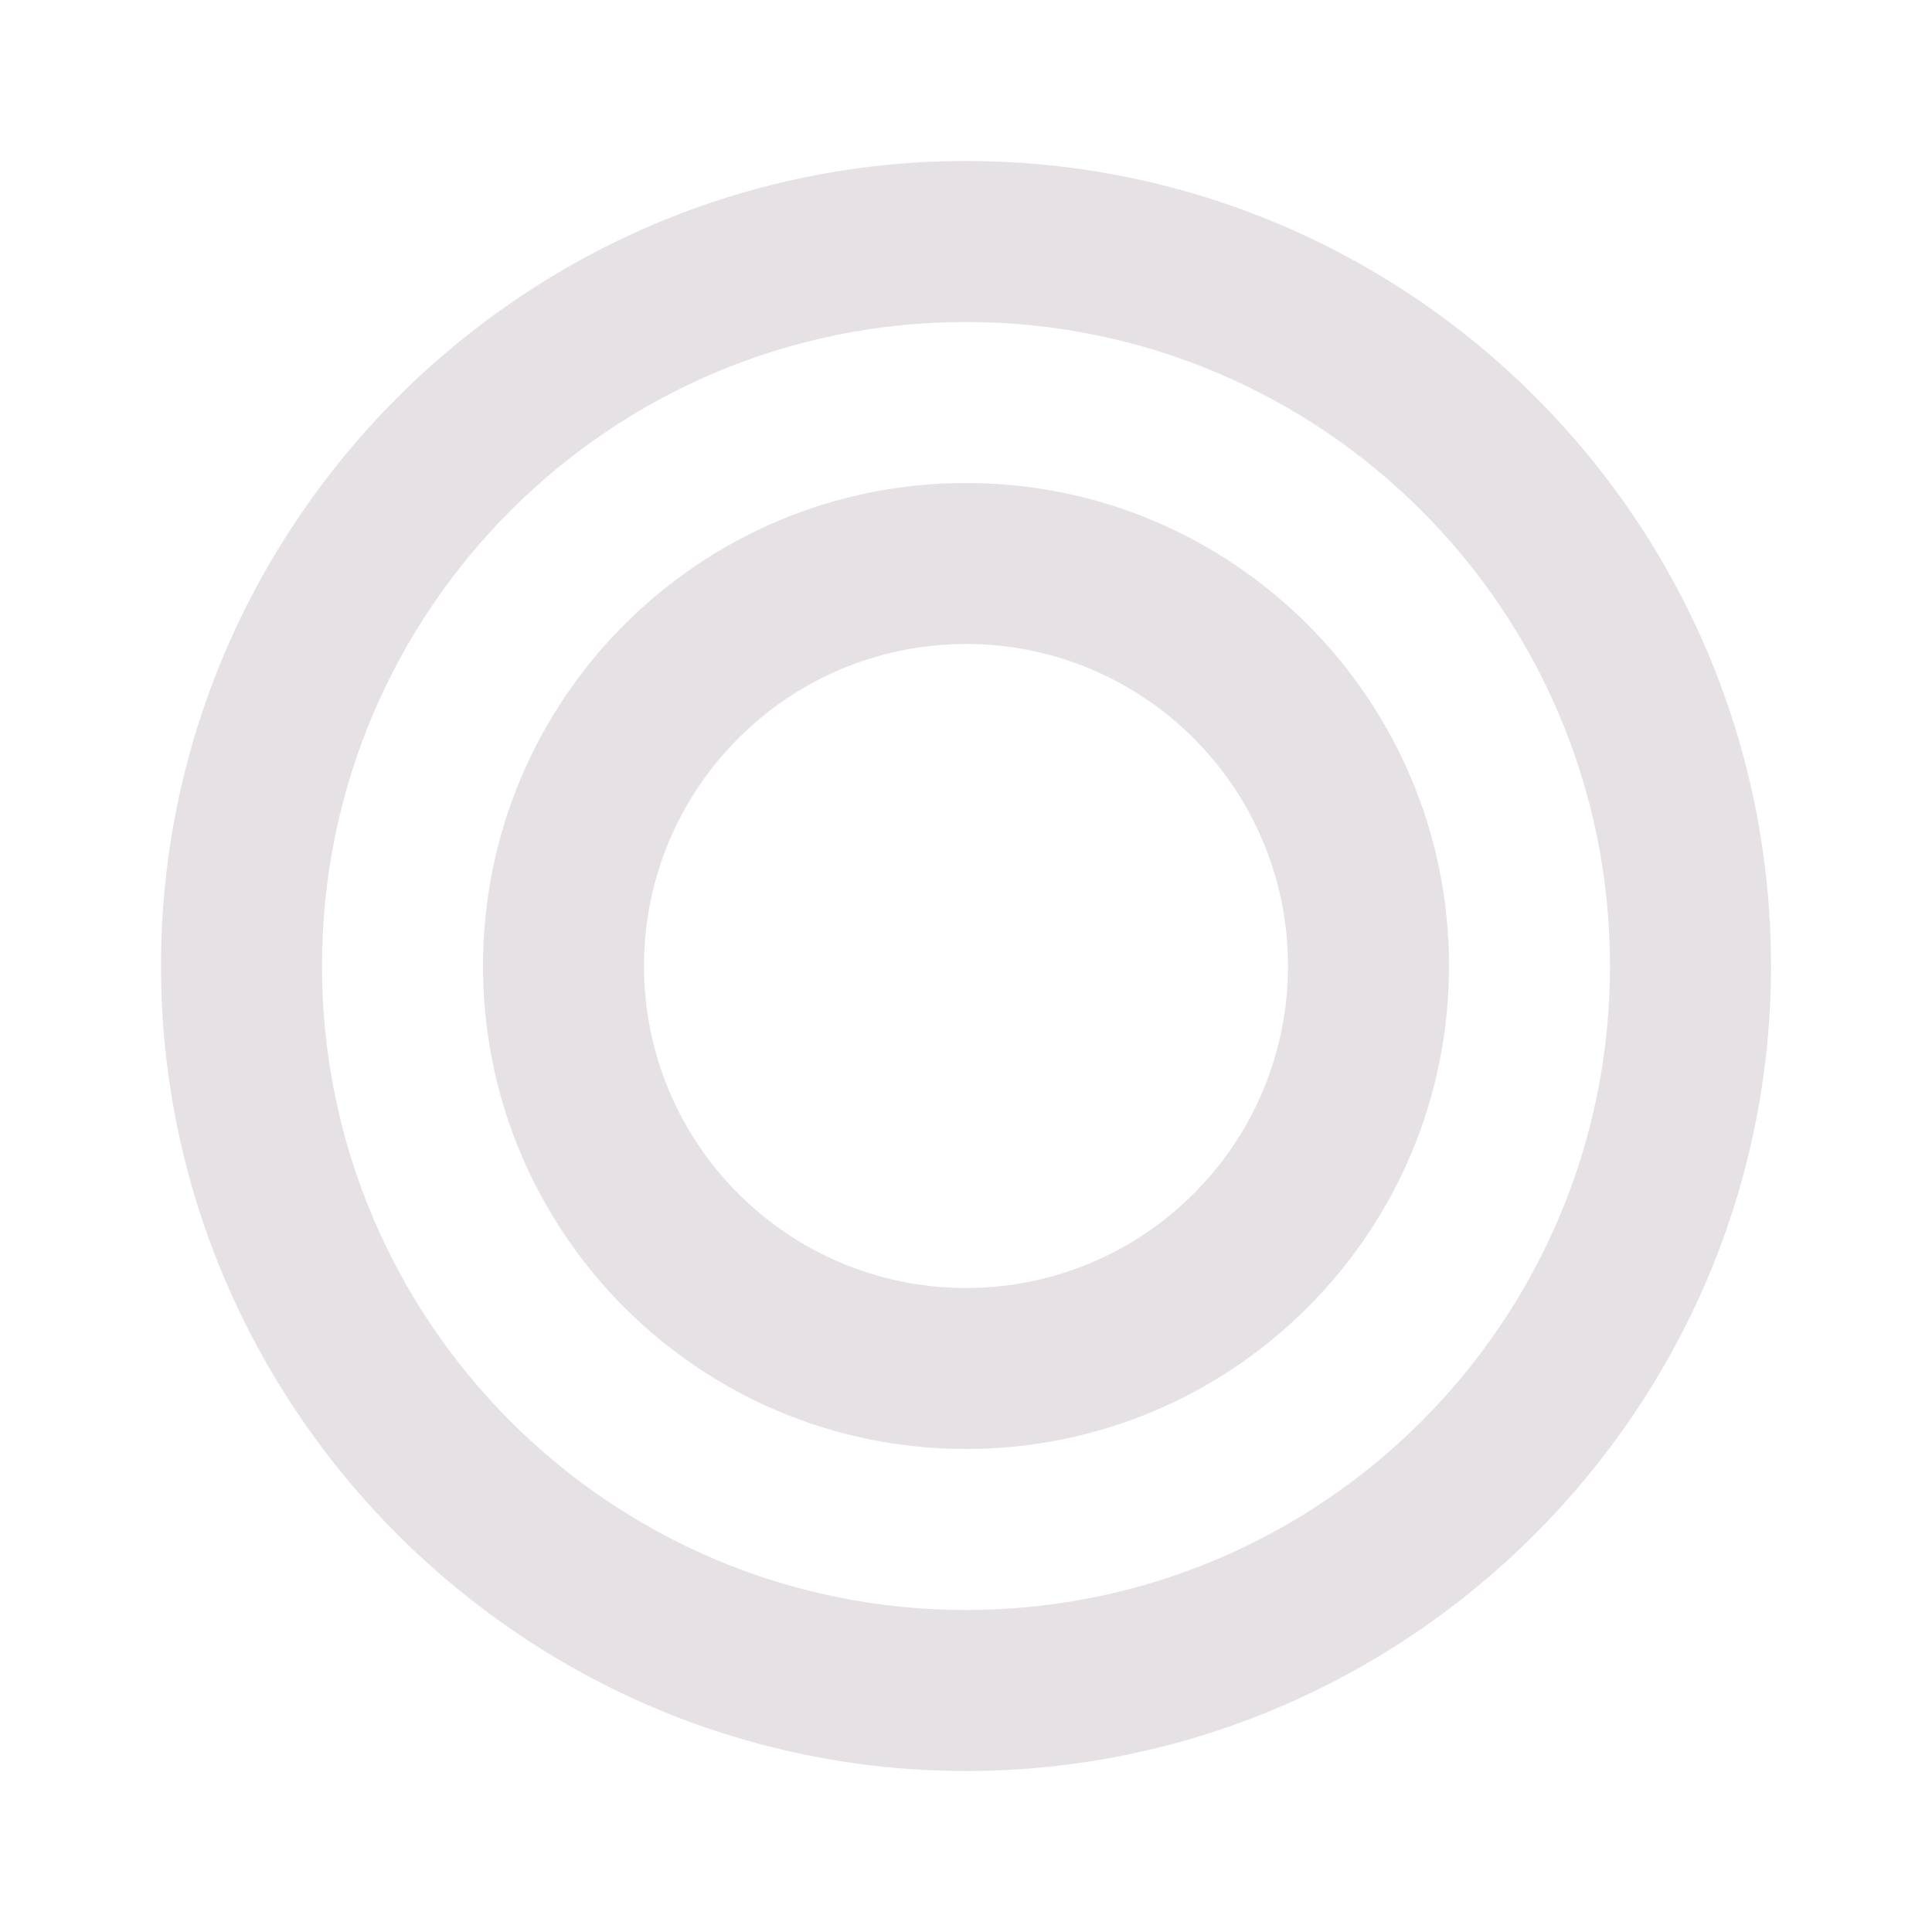
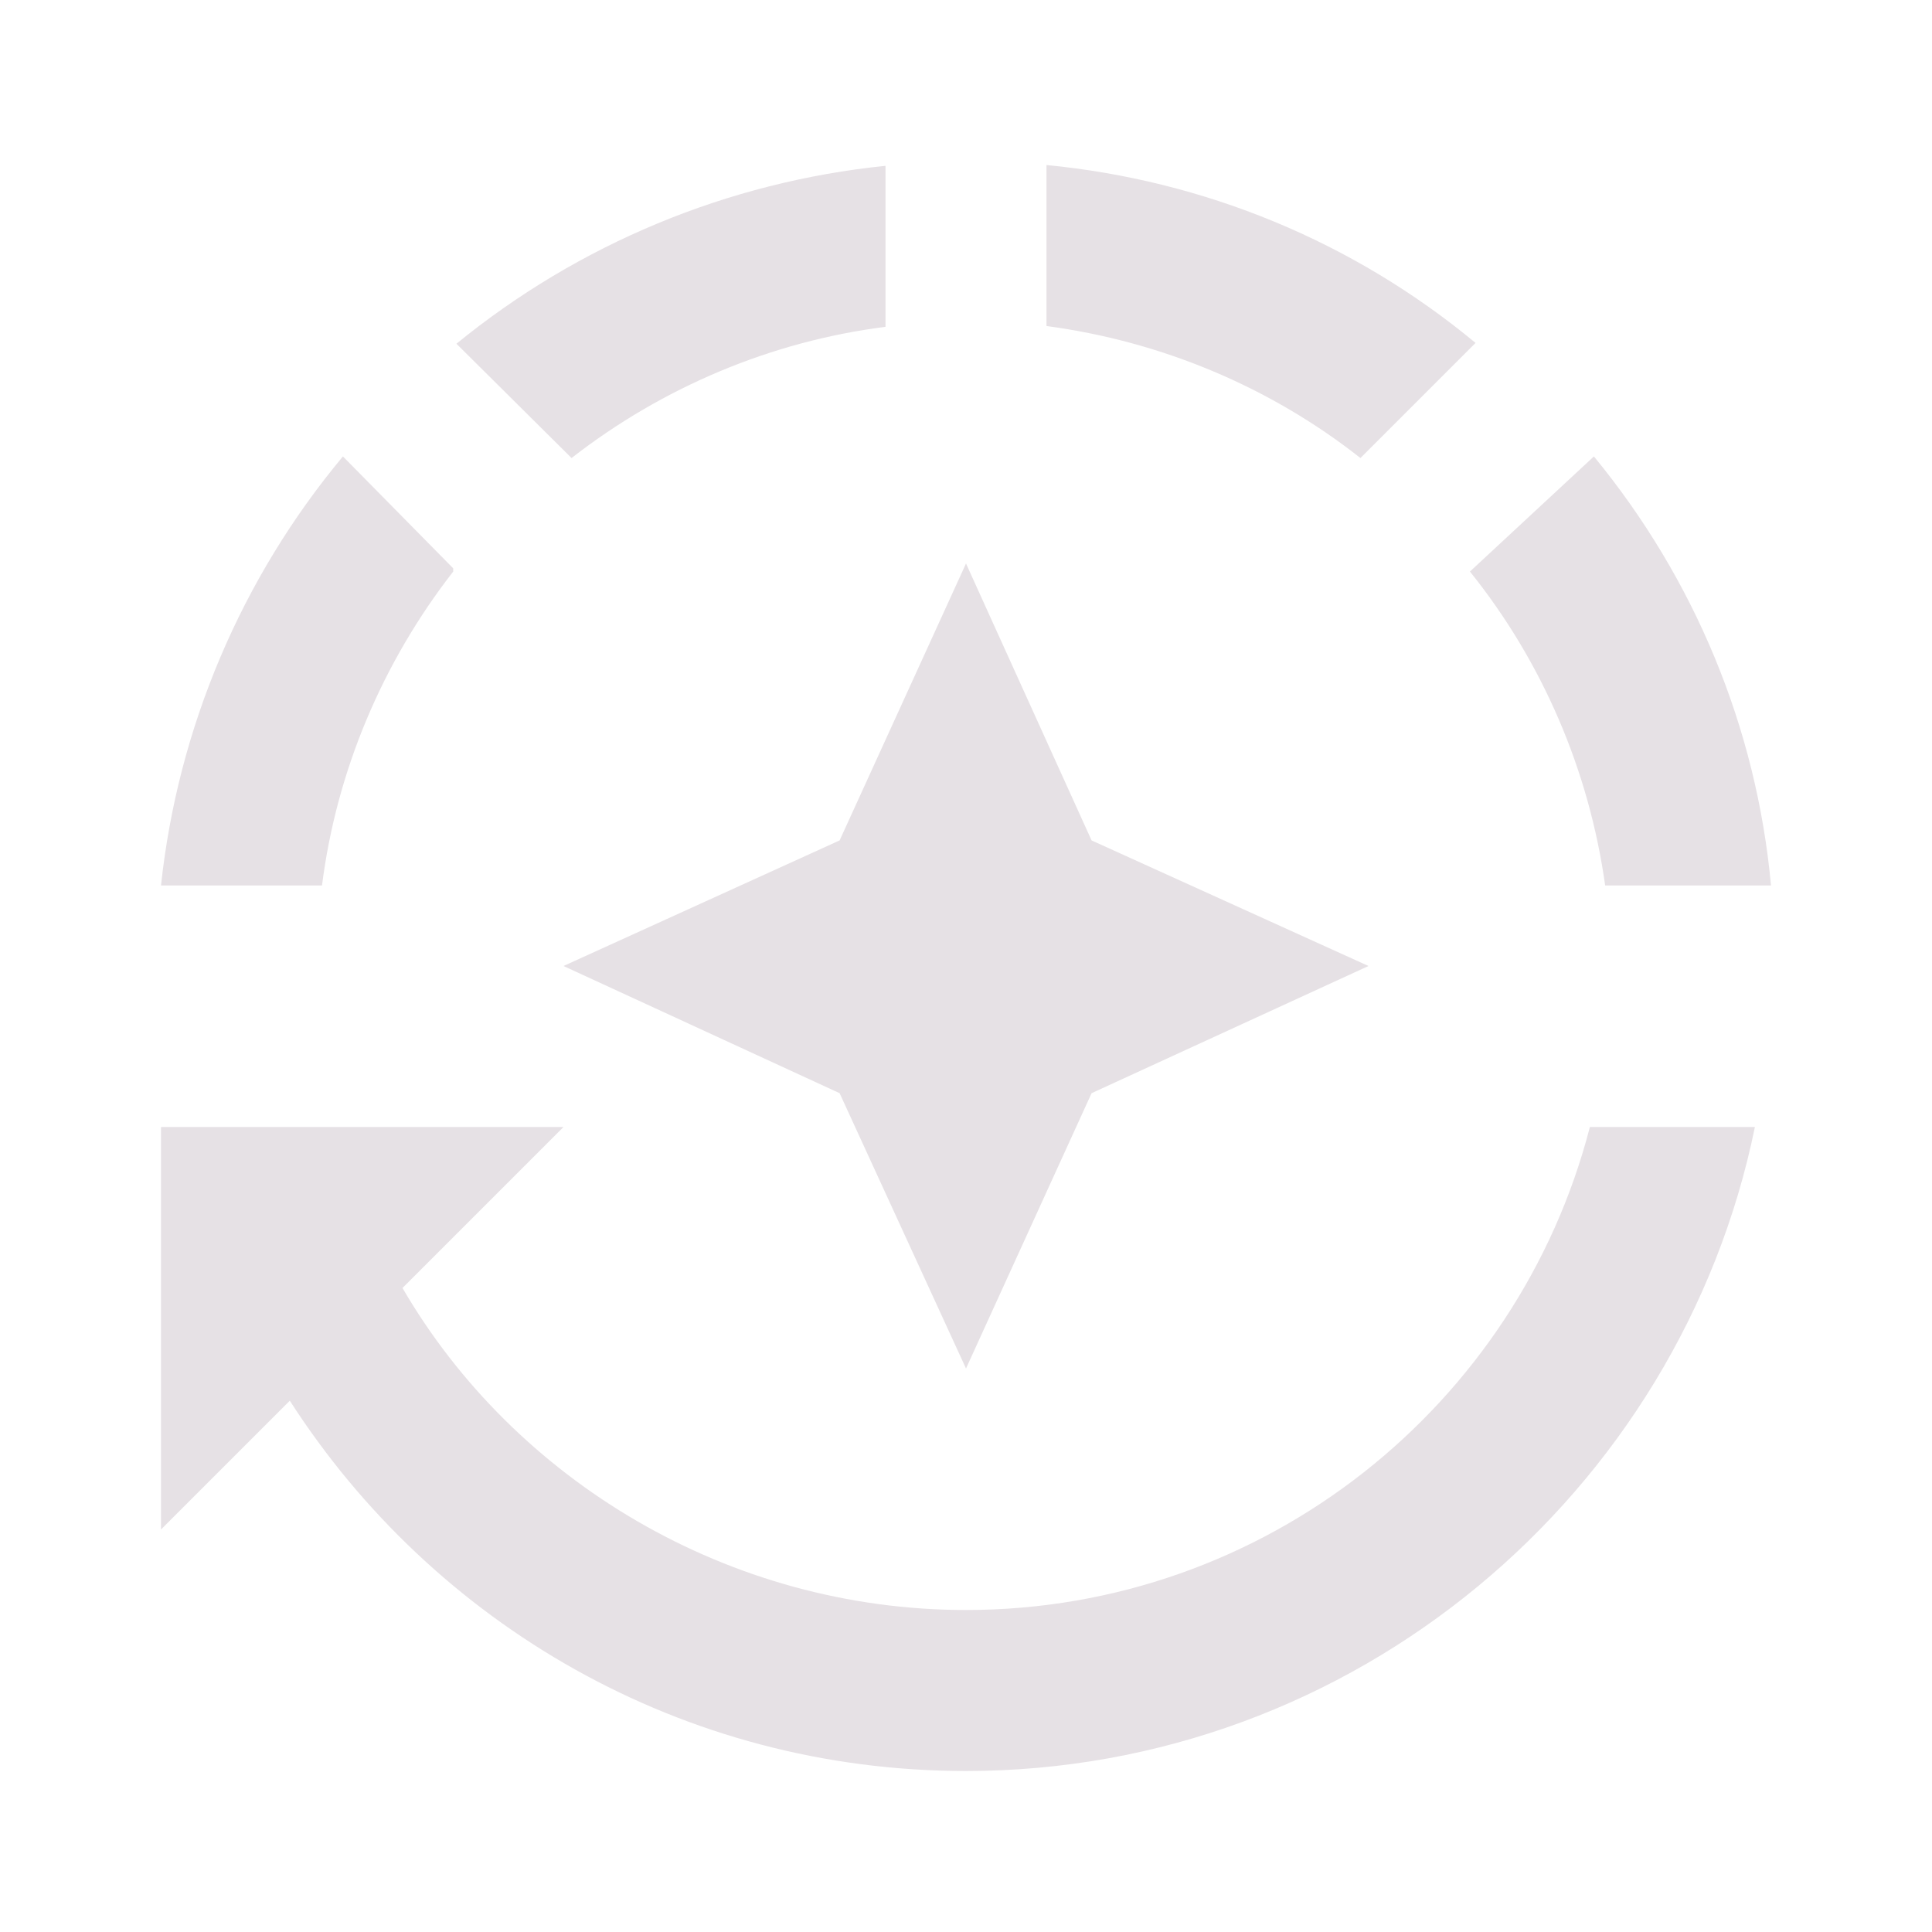
<svg xmlns="http://www.w3.org/2000/svg" viewBox="0 0 24 24">
-   <path fill="#E6E1E5" d="M12,2A10,10 0 0,1 22,12C22,17.5 17.5,22 12,22C6.5,22 2,17.5 2,12C2,6.5 6.5,2 12,2M12,4C7.58,4 4,7.58 4,12C4,16.42 7.58,20 12,20C16.42,20 20,16.42 20,12C20,7.58 16.42,4 12,4M12,6A6,6 0 0,1 18,12H16A4,4 0 0,0 12,8V6M12,16A4,4 0 0,0 16,12H18A6,6 0 0,1 12,18V16M8,12A4,4 0 0,0 12,16V18A6,6 0 0,1 6,12H8M12,8A4,4 0 0,0 8,12H6A6,6 0 0,1 12,6V8Z" />
+   <path fill="#E6E1E5" d="M19.8 5.67C21.05 7.19 21.82 9.04 22 11H19.94C19.74 9.57 19.16 8.22 18.26 7.1L19.8 5.67M13 2.05C14.96 2.24 16.81 3 18.33 4.26L16.9 5.69C15.77 4.8 14.42 4.24 13 4.05V2.05M11 2.06C9.04 2.26 7.19 3.03 5.67 4.27L7.1 5.69C8.23 4.81 9.58 4.24 11 4.06V2.06M4.26 5.67L5.63 7.06V7.1C4.75 8.23 4.18 9.58 4 11H2C2.21 9.04 3 7.18 4.26 5.67M2 14V19L3.6 17.4C5.38 20.17 8.47 22 12 22C16.82 22 20.87 18.55 21.8 14H19.75C18.86 17.45 15.72 20 12 20C9.05 20 6.39 18.39 5 16L7 14H2M12 17L13.56 13.58L17 12L13.56 10.44L12 7L10.43 10.44L7 12L10.43 13.58L12 17Z" />
</svg>
